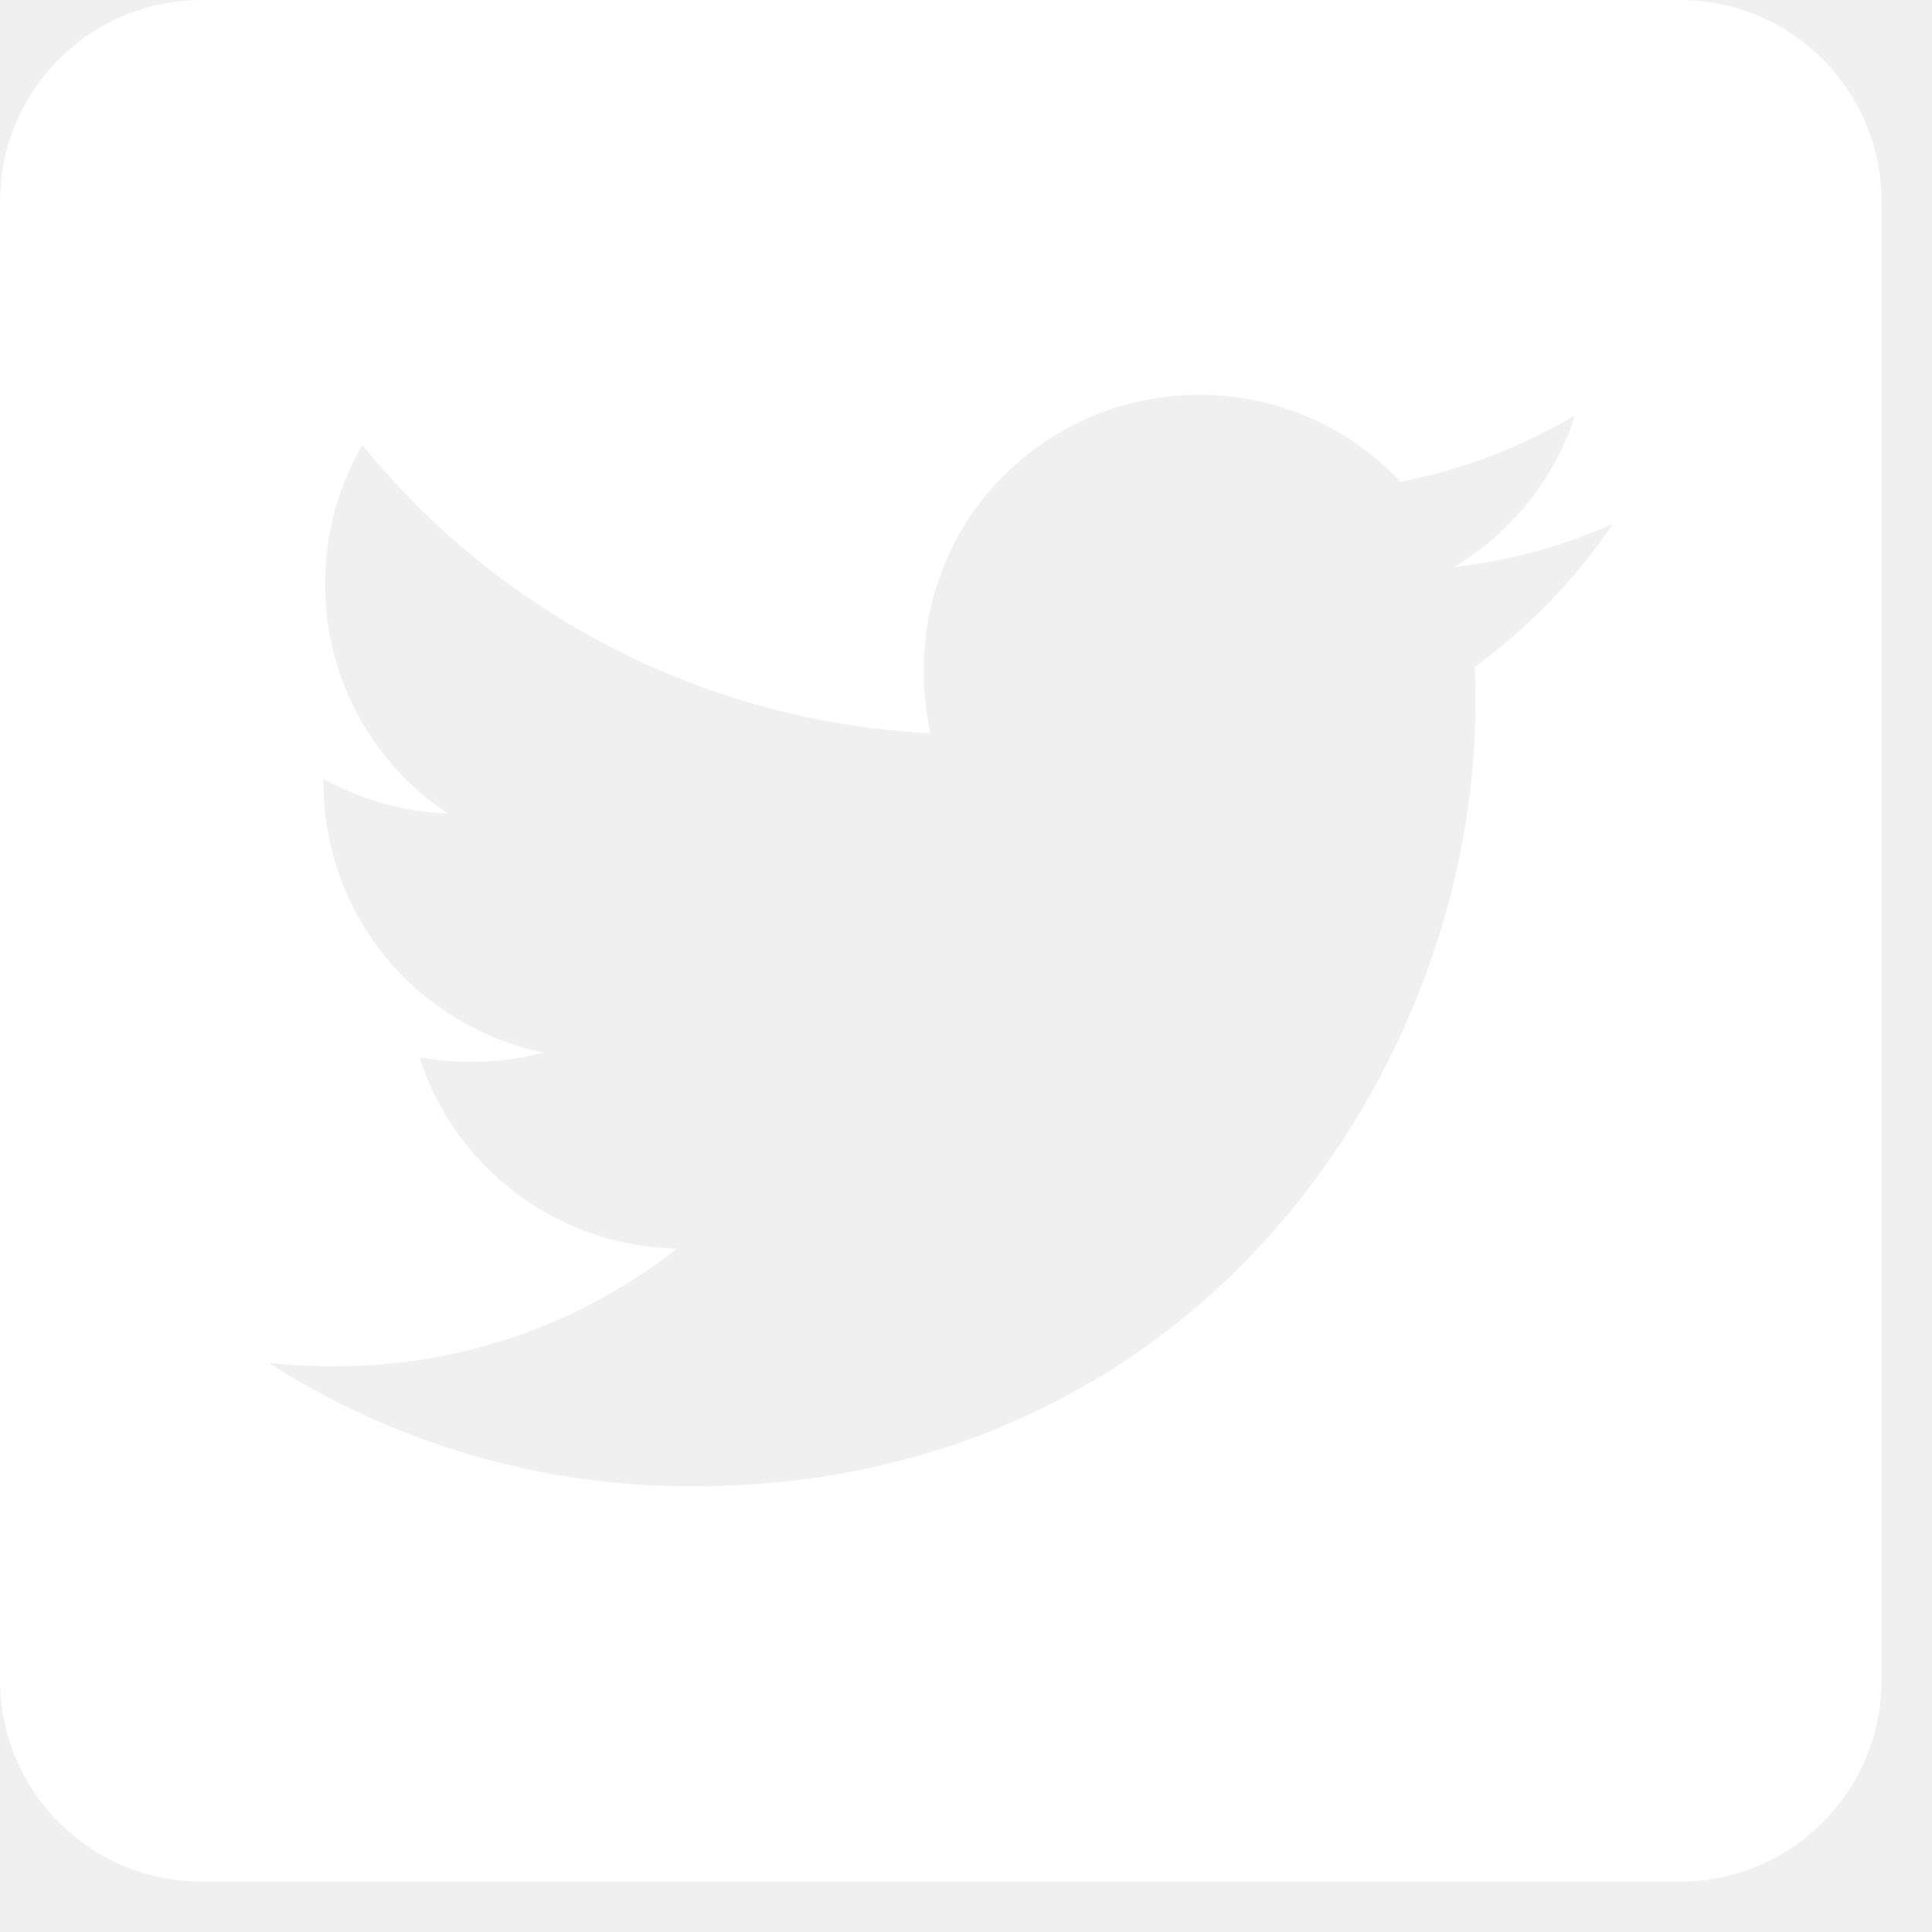
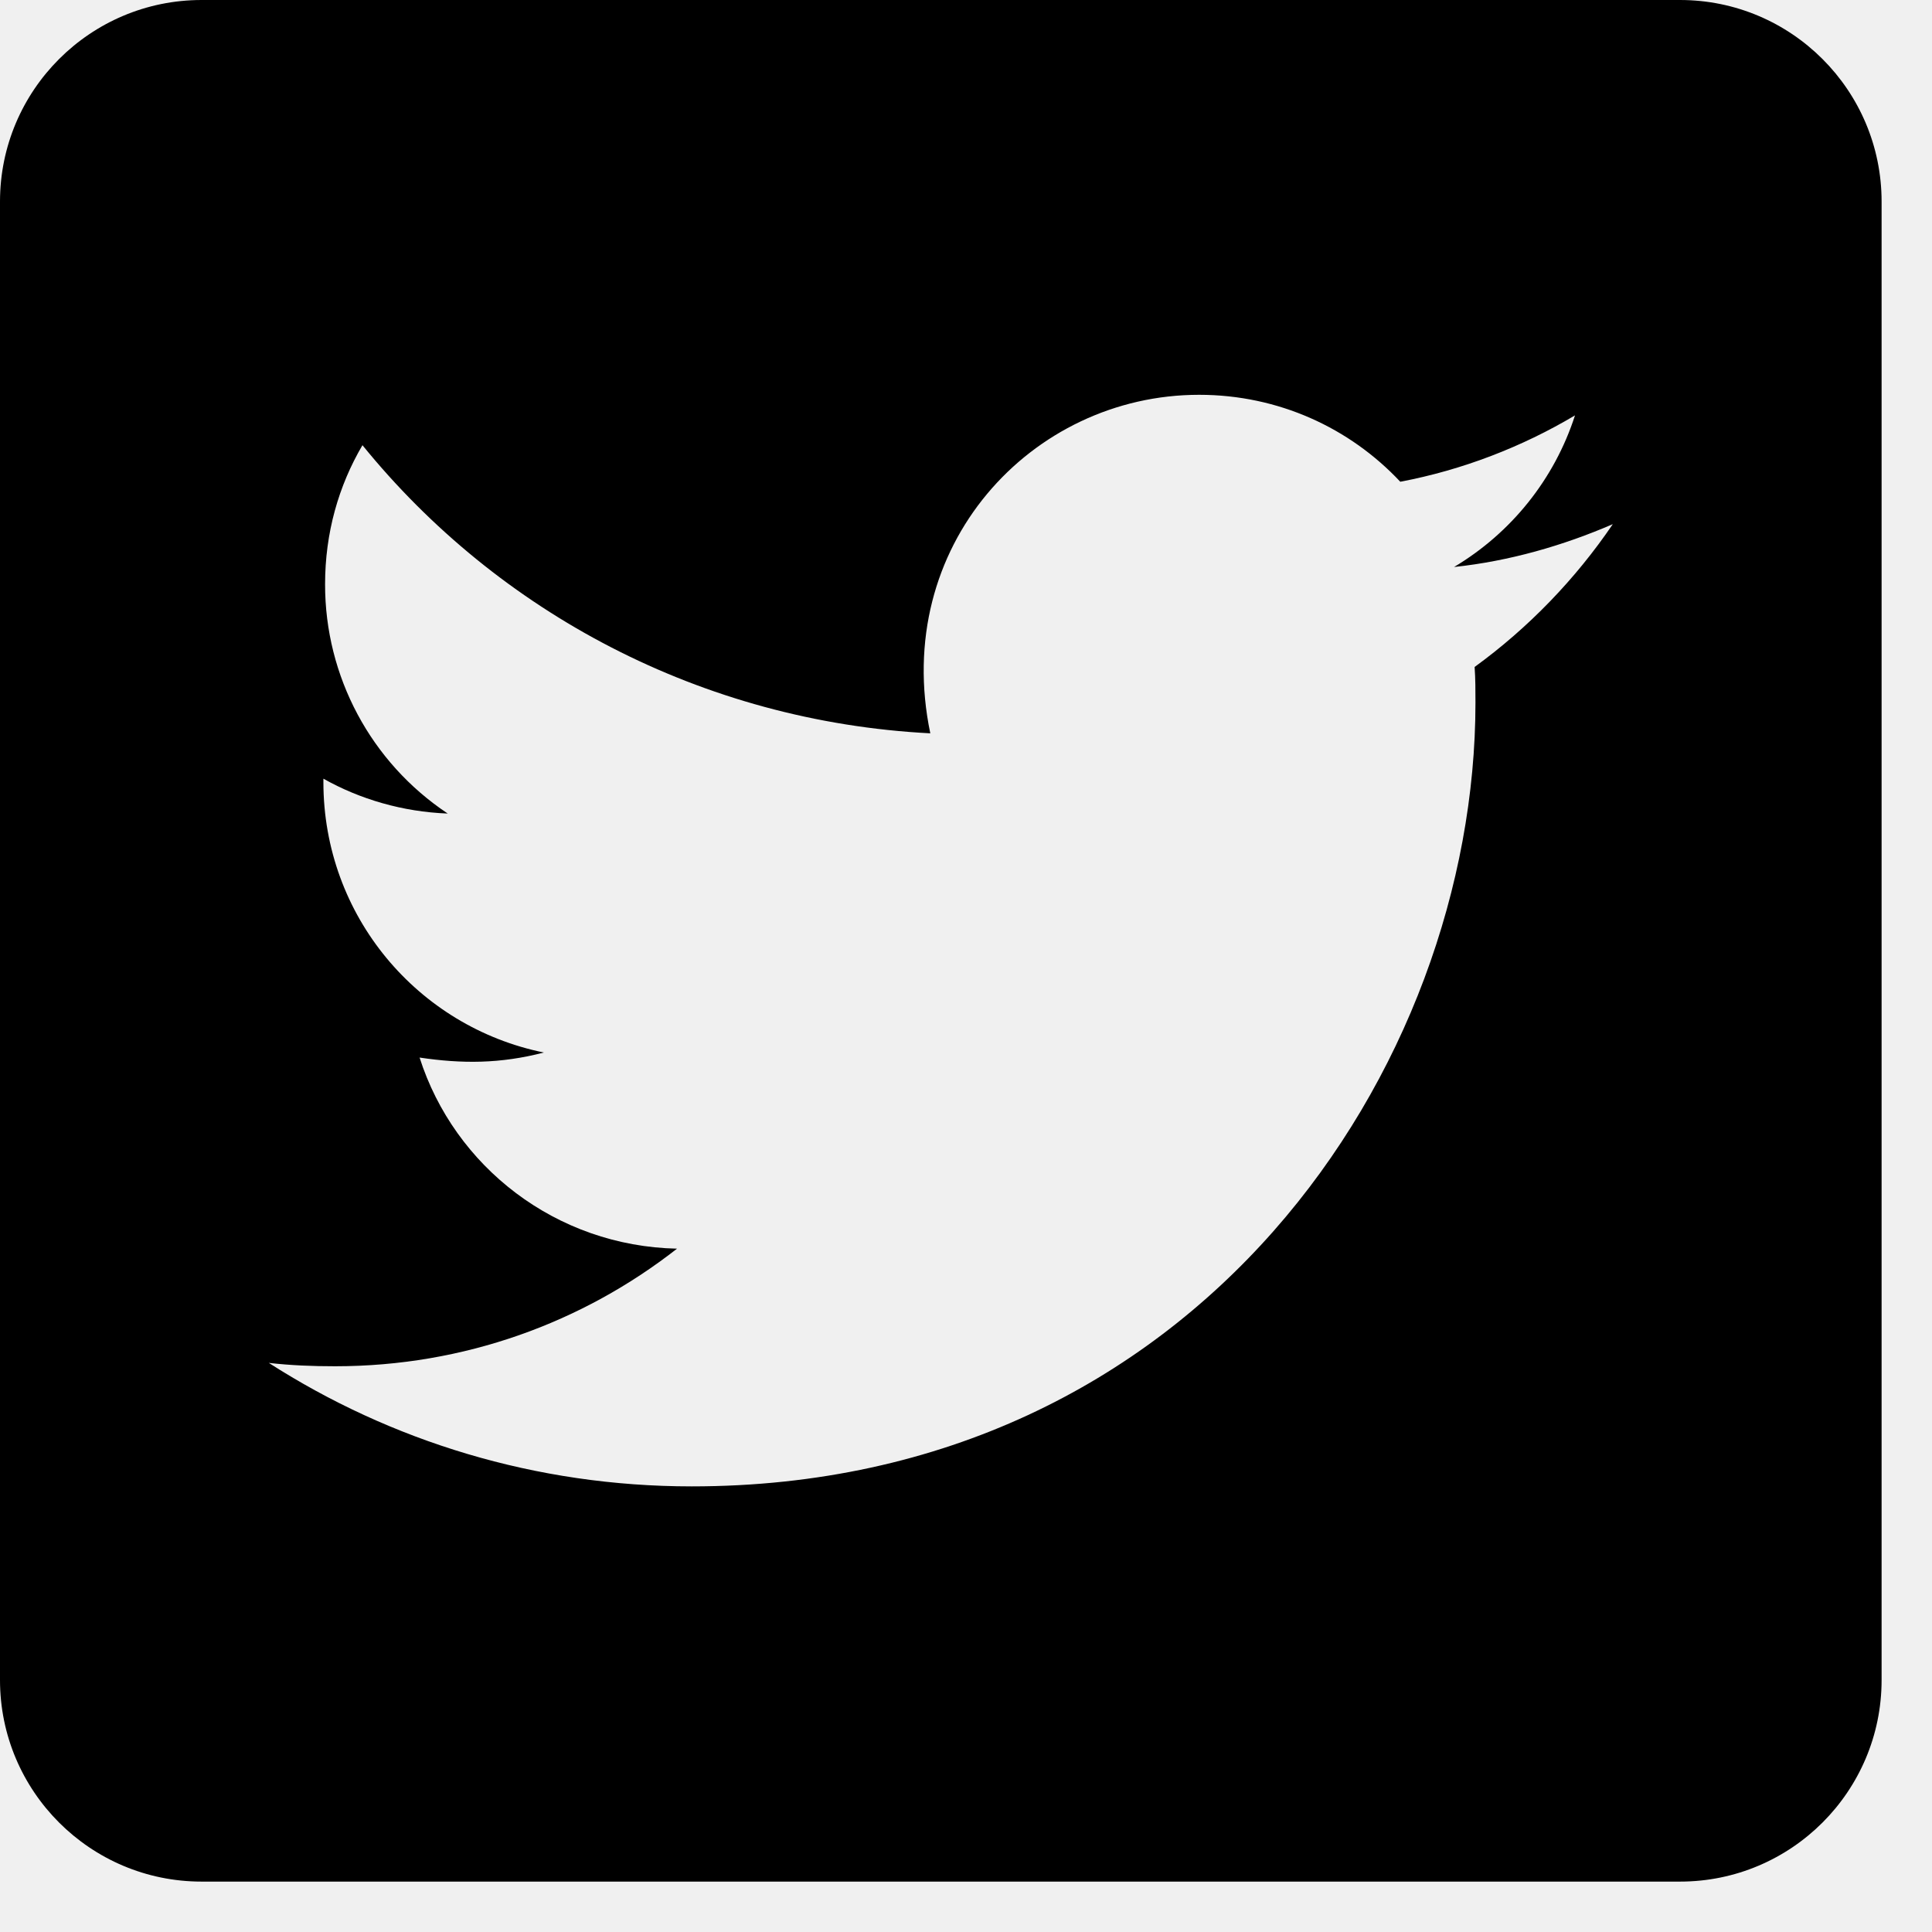
<svg xmlns="http://www.w3.org/2000/svg" width="23" height="23" viewBox="0 0 23 23" fill="none">
-   <path fill-rule="evenodd" clip-rule="evenodd" d="M2.4 0H20C21.325 0 22.4 1.075 22.4 2.4V20C22.4 21.325 21.325 22.4 20 22.4H2.4C1.075 22.4 0 21.325 0 20V2.4C0 1.075 1.075 0 2.4 0ZM17.565 8.365C17.565 8.225 17.565 8.08 17.555 7.94C18.195 7.475 18.755 6.895 19.2 6.24C18.61 6.495 17.97 6.68 17.31 6.75C17.99 6.345 18.505 5.705 18.75 4.945C18.12 5.32 17.41 5.595 16.67 5.735C16.07 5.095 15.22 4.7 14.275 4.7C12.275 4.7 10.61 6.505 11.075 8.73C8.355 8.59 5.93 7.29 4.315 5.3C4.03 5.785 3.87 6.345 3.87 6.955C3.868 8.052 4.416 9.077 5.33 9.685C4.795 9.665 4.285 9.515 3.85 9.27V9.31C3.85 10.905 4.975 12.225 6.475 12.53C5.955 12.665 5.5 12.665 4.995 12.59C5.41 13.89 6.62 14.835 8.06 14.865C6.935 15.745 5.525 16.265 3.99 16.265C3.72 16.265 3.465 16.255 3.2 16.225C4.65 17.155 6.375 17.695 8.235 17.695C14.265 17.695 17.565 12.7 17.565 8.365Z" fill="white" />
+   <path fill-rule="evenodd" clip-rule="evenodd" d="M2.4 0H20C21.325 0 22.4 1.075 22.4 2.4V20C22.4 21.325 21.325 22.4 20 22.4H2.4C1.075 22.4 0 21.325 0 20V2.4C0 1.075 1.075 0 2.4 0ZM17.565 8.365C17.565 8.225 17.565 8.08 17.555 7.94C18.195 7.475 18.755 6.895 19.2 6.24C18.61 6.495 17.97 6.68 17.31 6.75C17.99 6.345 18.505 5.705 18.75 4.945C18.12 5.32 17.41 5.595 16.67 5.735C16.07 5.095 15.22 4.7 14.275 4.7C12.275 4.7 10.61 6.505 11.075 8.73C8.355 8.59 5.93 7.29 4.315 5.3C4.03 5.785 3.87 6.345 3.87 6.955C3.868 8.052 4.416 9.077 5.33 9.685C4.795 9.665 4.285 9.515 3.85 9.27V9.31C3.85 10.905 4.975 12.225 6.475 12.53C5.955 12.665 5.5 12.665 4.995 12.59C5.41 13.89 6.62 14.835 8.06 14.865C6.935 15.745 5.525 16.265 3.99 16.265C3.72 16.265 3.465 16.255 3.2 16.225C4.65 17.155 6.375 17.695 8.235 17.695C14.265 17.695 17.565 12.7 17.565 8.365Z" fill="black" />
</svg>
